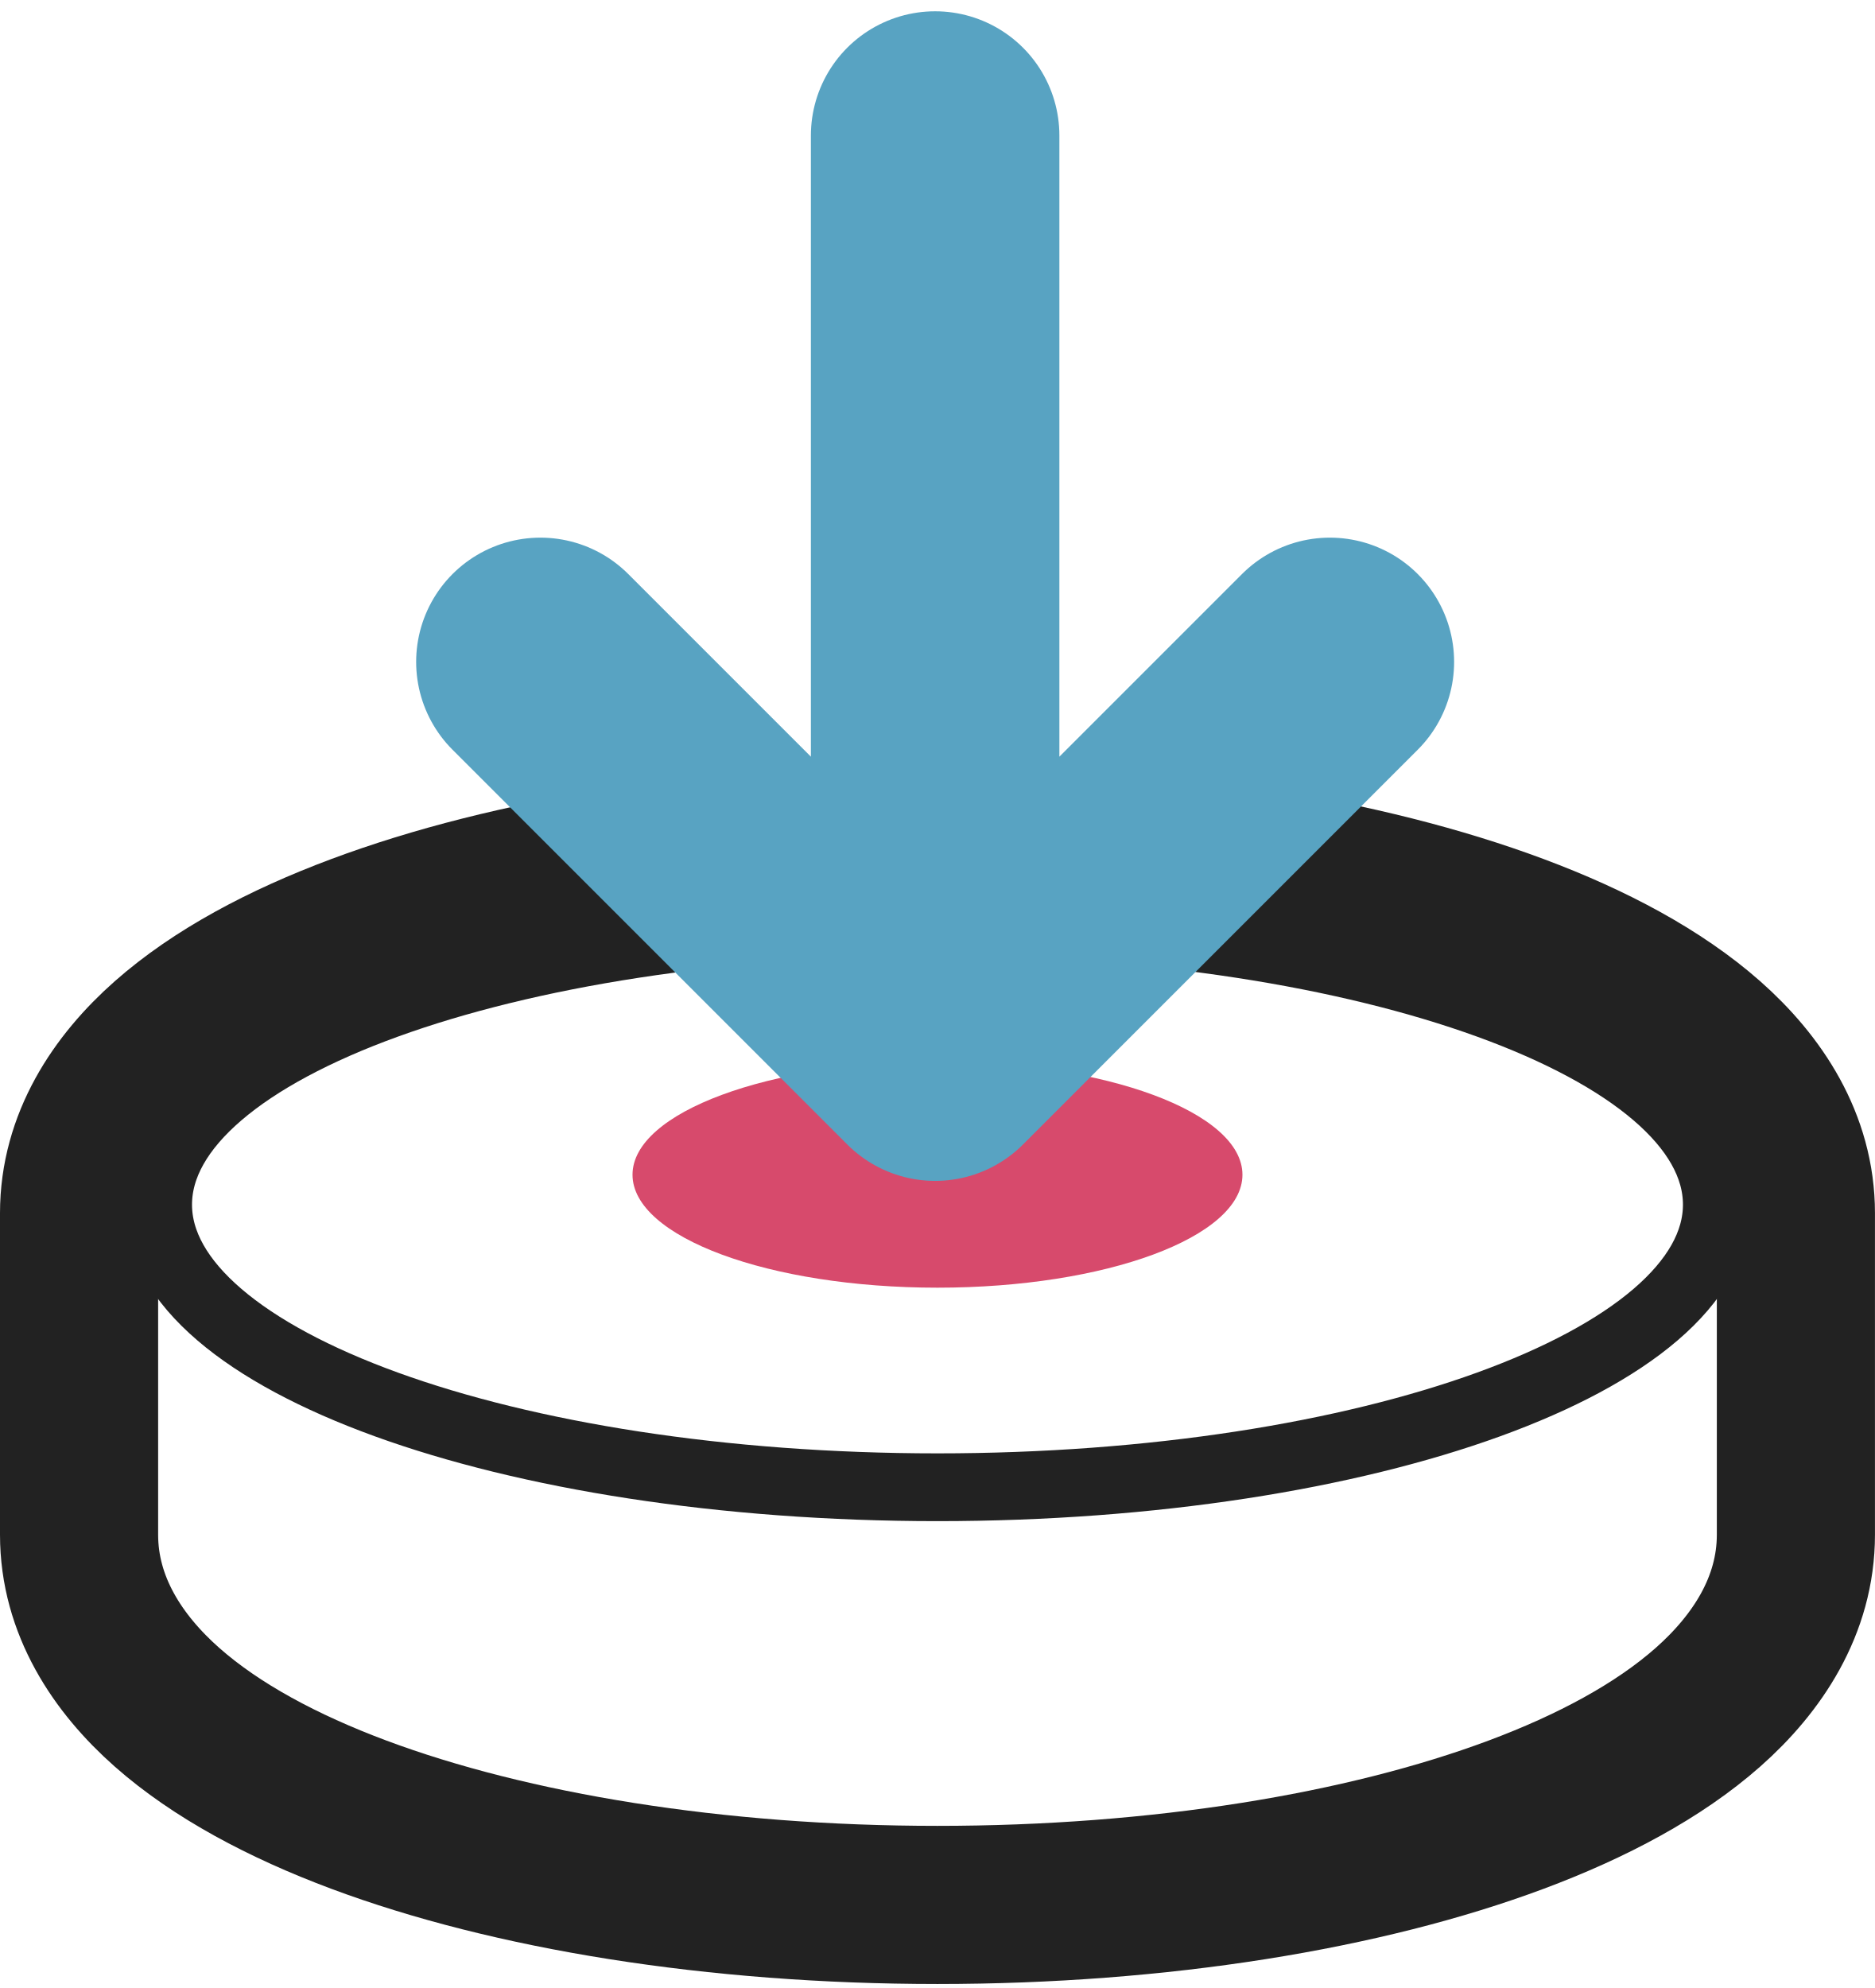
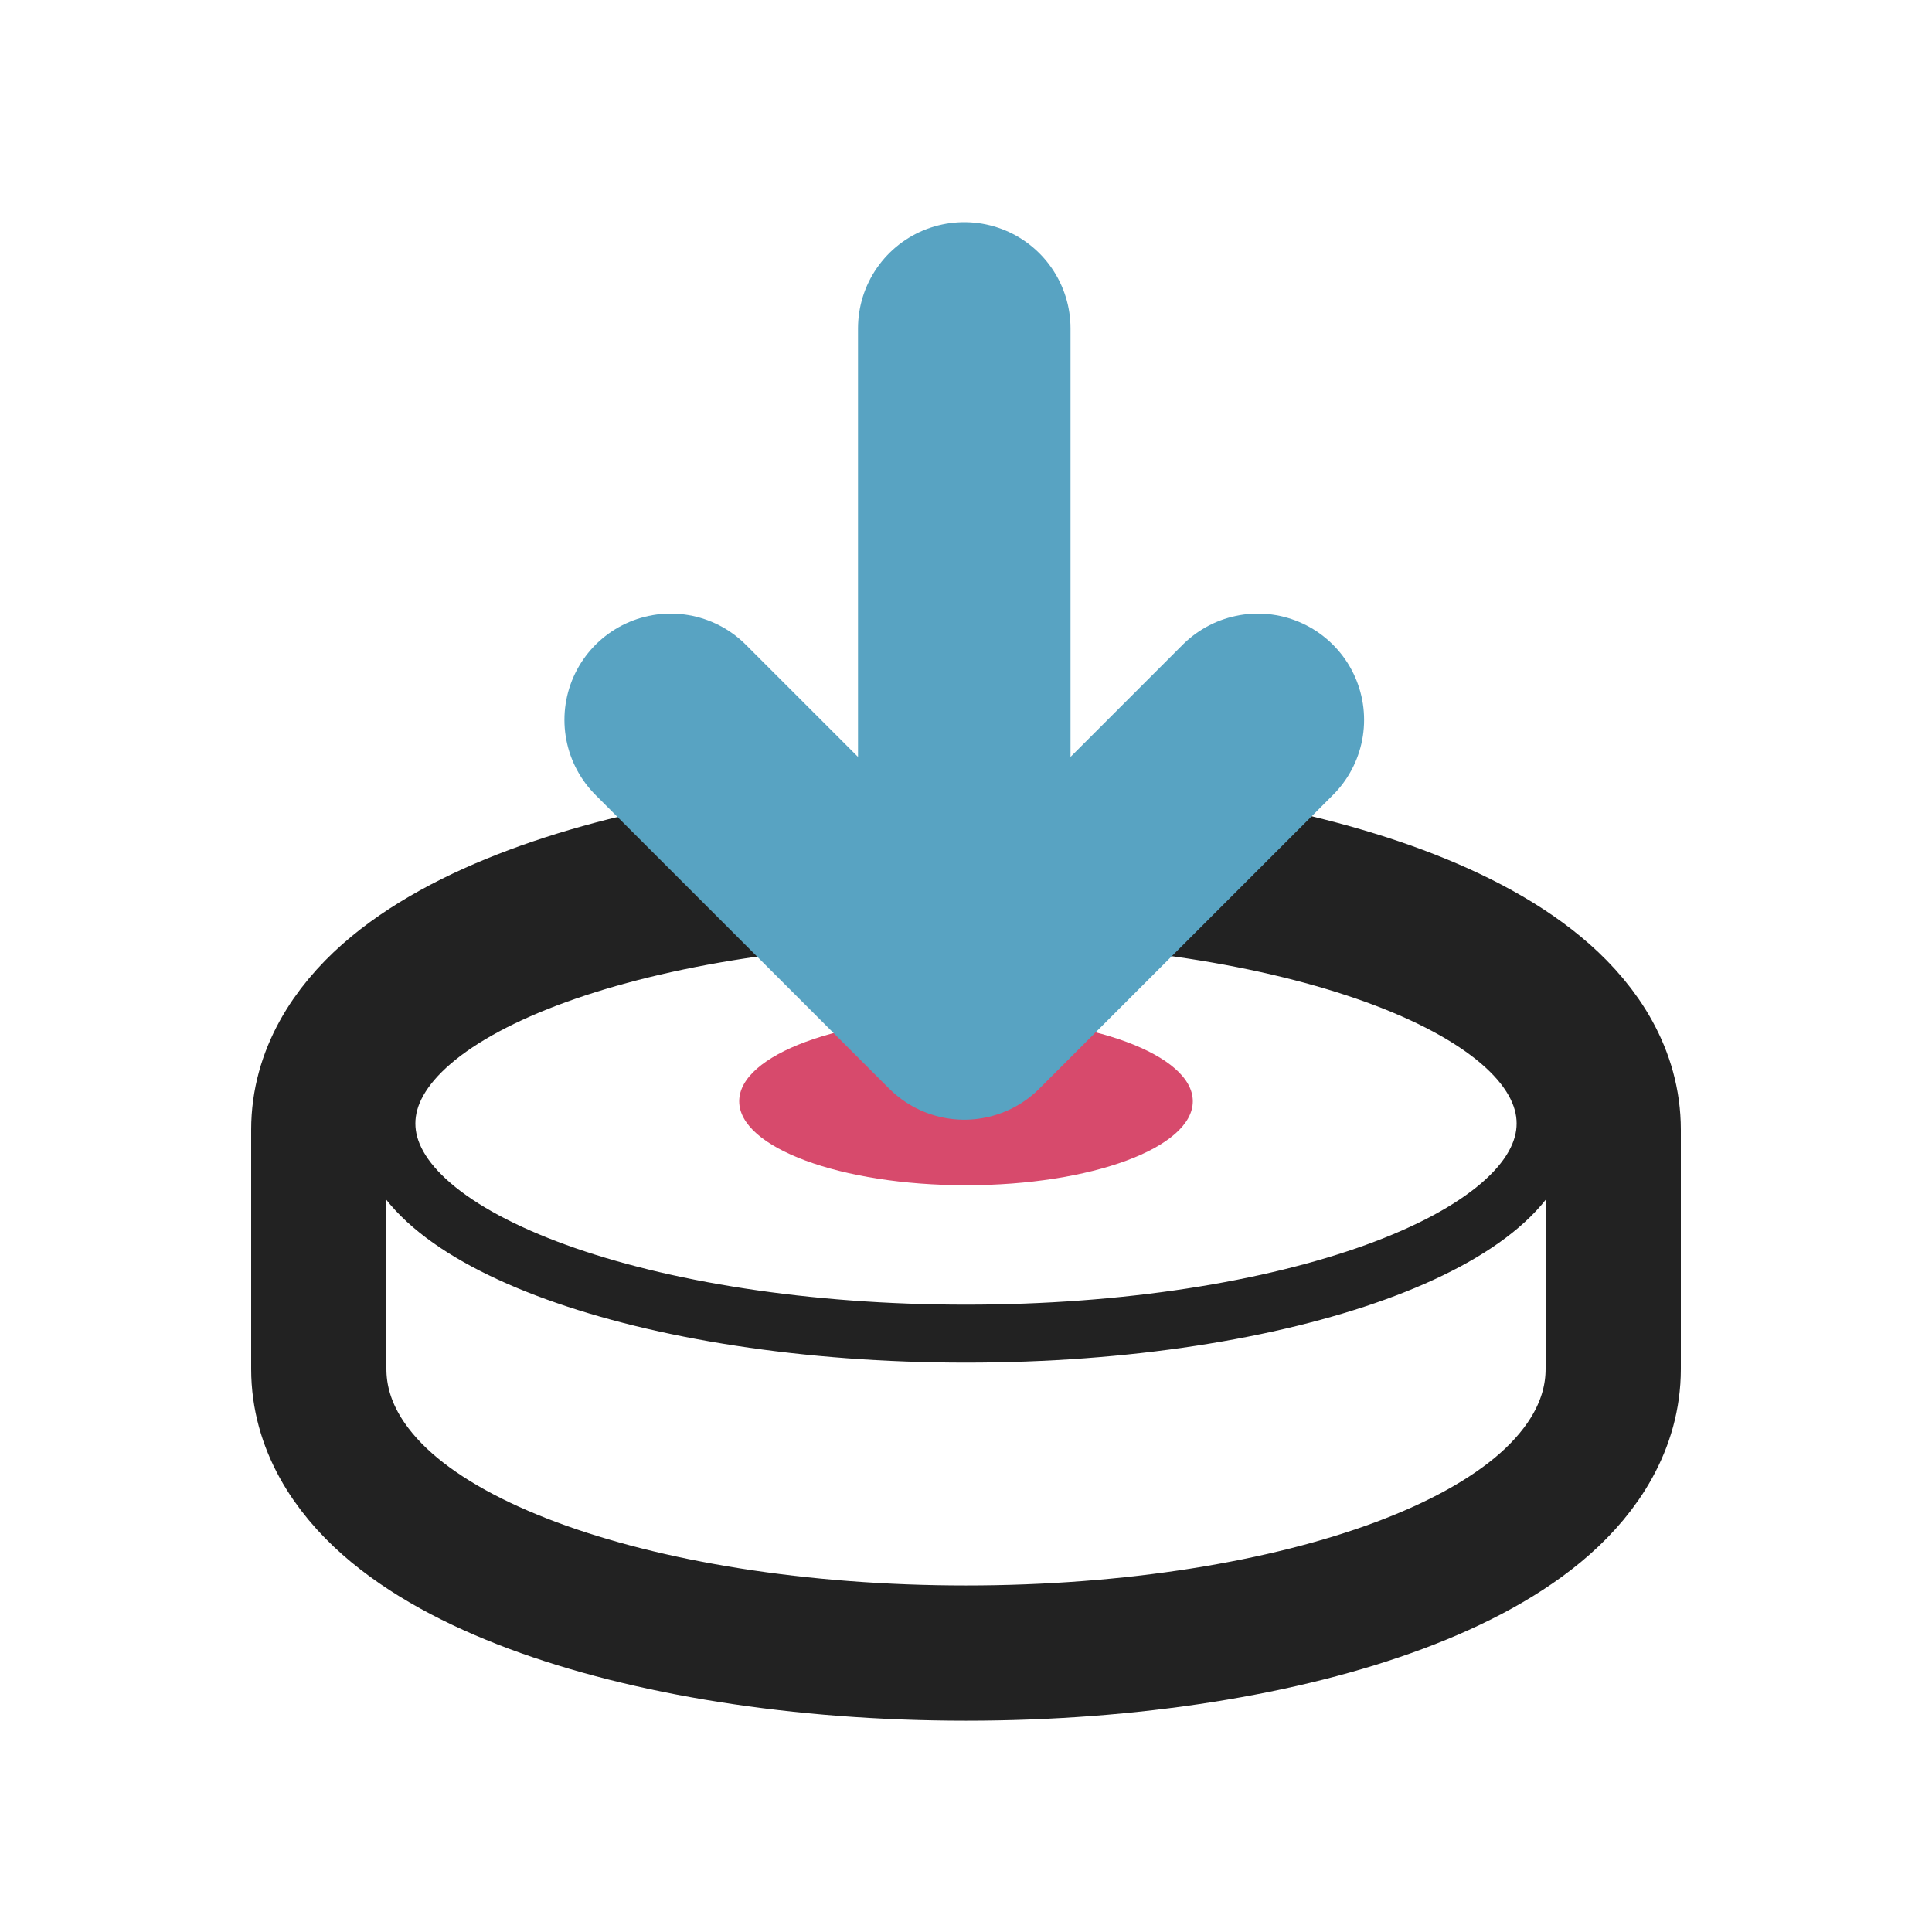
- <svg xmlns="http://www.w3.org/2000/svg" width="83" height="88" viewBox="0 0 83 88" fill="none">
-   <path d="M41.5 37.312C31.666 37.312 22.607 38.795 15.88 41.309C12.529 42.56 9.575 44.135 7.394 46.061C5.218 47.983 3.5 50.556 3.5 53.702V67.933C3.5 71.078 5.218 73.651 7.394 75.573C9.575 77.499 12.529 79.074 15.88 80.326C22.607 82.839 31.666 84.323 41.5 84.323C51.334 84.323 60.393 82.839 67.12 80.326C70.471 79.074 73.425 77.499 75.606 75.573C77.782 73.651 79.5 71.078 79.5 67.933V53.702C79.5 50.556 77.782 47.983 75.606 46.061C73.425 44.135 70.471 42.56 67.12 41.309C60.393 38.795 51.334 37.312 41.5 37.312Z" stroke="#222222" stroke-width="7" />
-   <path d="M76 53.323C76 60.232 60.554 65.834 41.5 65.834C22.446 65.834 7 60.232 7 53.323C7 46.413 22.446 40.812 41.5 40.812C60.554 40.812 76 46.413 76 53.323Z" stroke="#222222" stroke-width="3" />
-   <path d="M55 52C55 54.761 48.956 57 41.5 57C34.044 57 28 54.761 28 52C28 49.239 34.044 47 41.5 47C48.956 47 55 49.239 55 52Z" fill="#D74A6C" />
-   <path d="M41.396 6V46.773M41.396 46.773L58.87 29.299M41.396 46.773L23.922 29.299" stroke="#58A3C2" stroke-width="11" stroke-linecap="round" stroke-linejoin="round" />
+ <svg xmlns="http://www.w3.org/2000/svg" width="100" height="100" viewBox="0 0 100 100" fill="none">
+   <path d="M50 43.771C41.408 43.771 33.474 45.066 27.562 47.275C24.619 48.375 21.993 49.769 20.04 51.494C18.093 53.214 16.5 55.567 16.5 58.48V70.854C16.5 73.768 18.093 76.12 20.04 77.841C21.993 79.566 24.619 80.959 27.562 82.059C33.474 84.268 41.408 85.563 50 85.563C58.592 85.563 66.525 84.268 72.438 82.059C75.381 80.959 78.007 79.566 79.96 77.841C81.907 76.12 83.5 73.768 83.5 70.854V58.48C83.5 55.567 81.907 53.214 79.96 51.494C78.007 49.769 75.381 48.375 72.438 47.275C66.525 45.066 58.592 43.771 50 43.771Z" stroke="#222222" stroke-width="7" />
+   <path d="M80 58.15C80 64.159 66.569 69.029 50 69.029C33.431 69.029 20 64.159 20 58.15C20 52.142 33.431 47.271 50 47.271C66.569 47.271 80 52.142 80 58.15Z" stroke="#222222" stroke-width="3" />
+   <path d="M61.739 57C61.739 59.401 56.483 61.348 50 61.348C43.517 61.348 38.261 59.401 38.261 57C38.261 54.599 43.517 52.652 50 52.652C56.483 52.652 61.739 54.599 61.739 57Z" fill="#D74A6C" />
+   <path d="M49.91 17V52.455M49.91 52.455L65.105 37.26M49.91 52.455L34.715 37.26" stroke="#58A3C2" stroke-width="11" stroke-linecap="round" stroke-linejoin="round" />
</svg>
